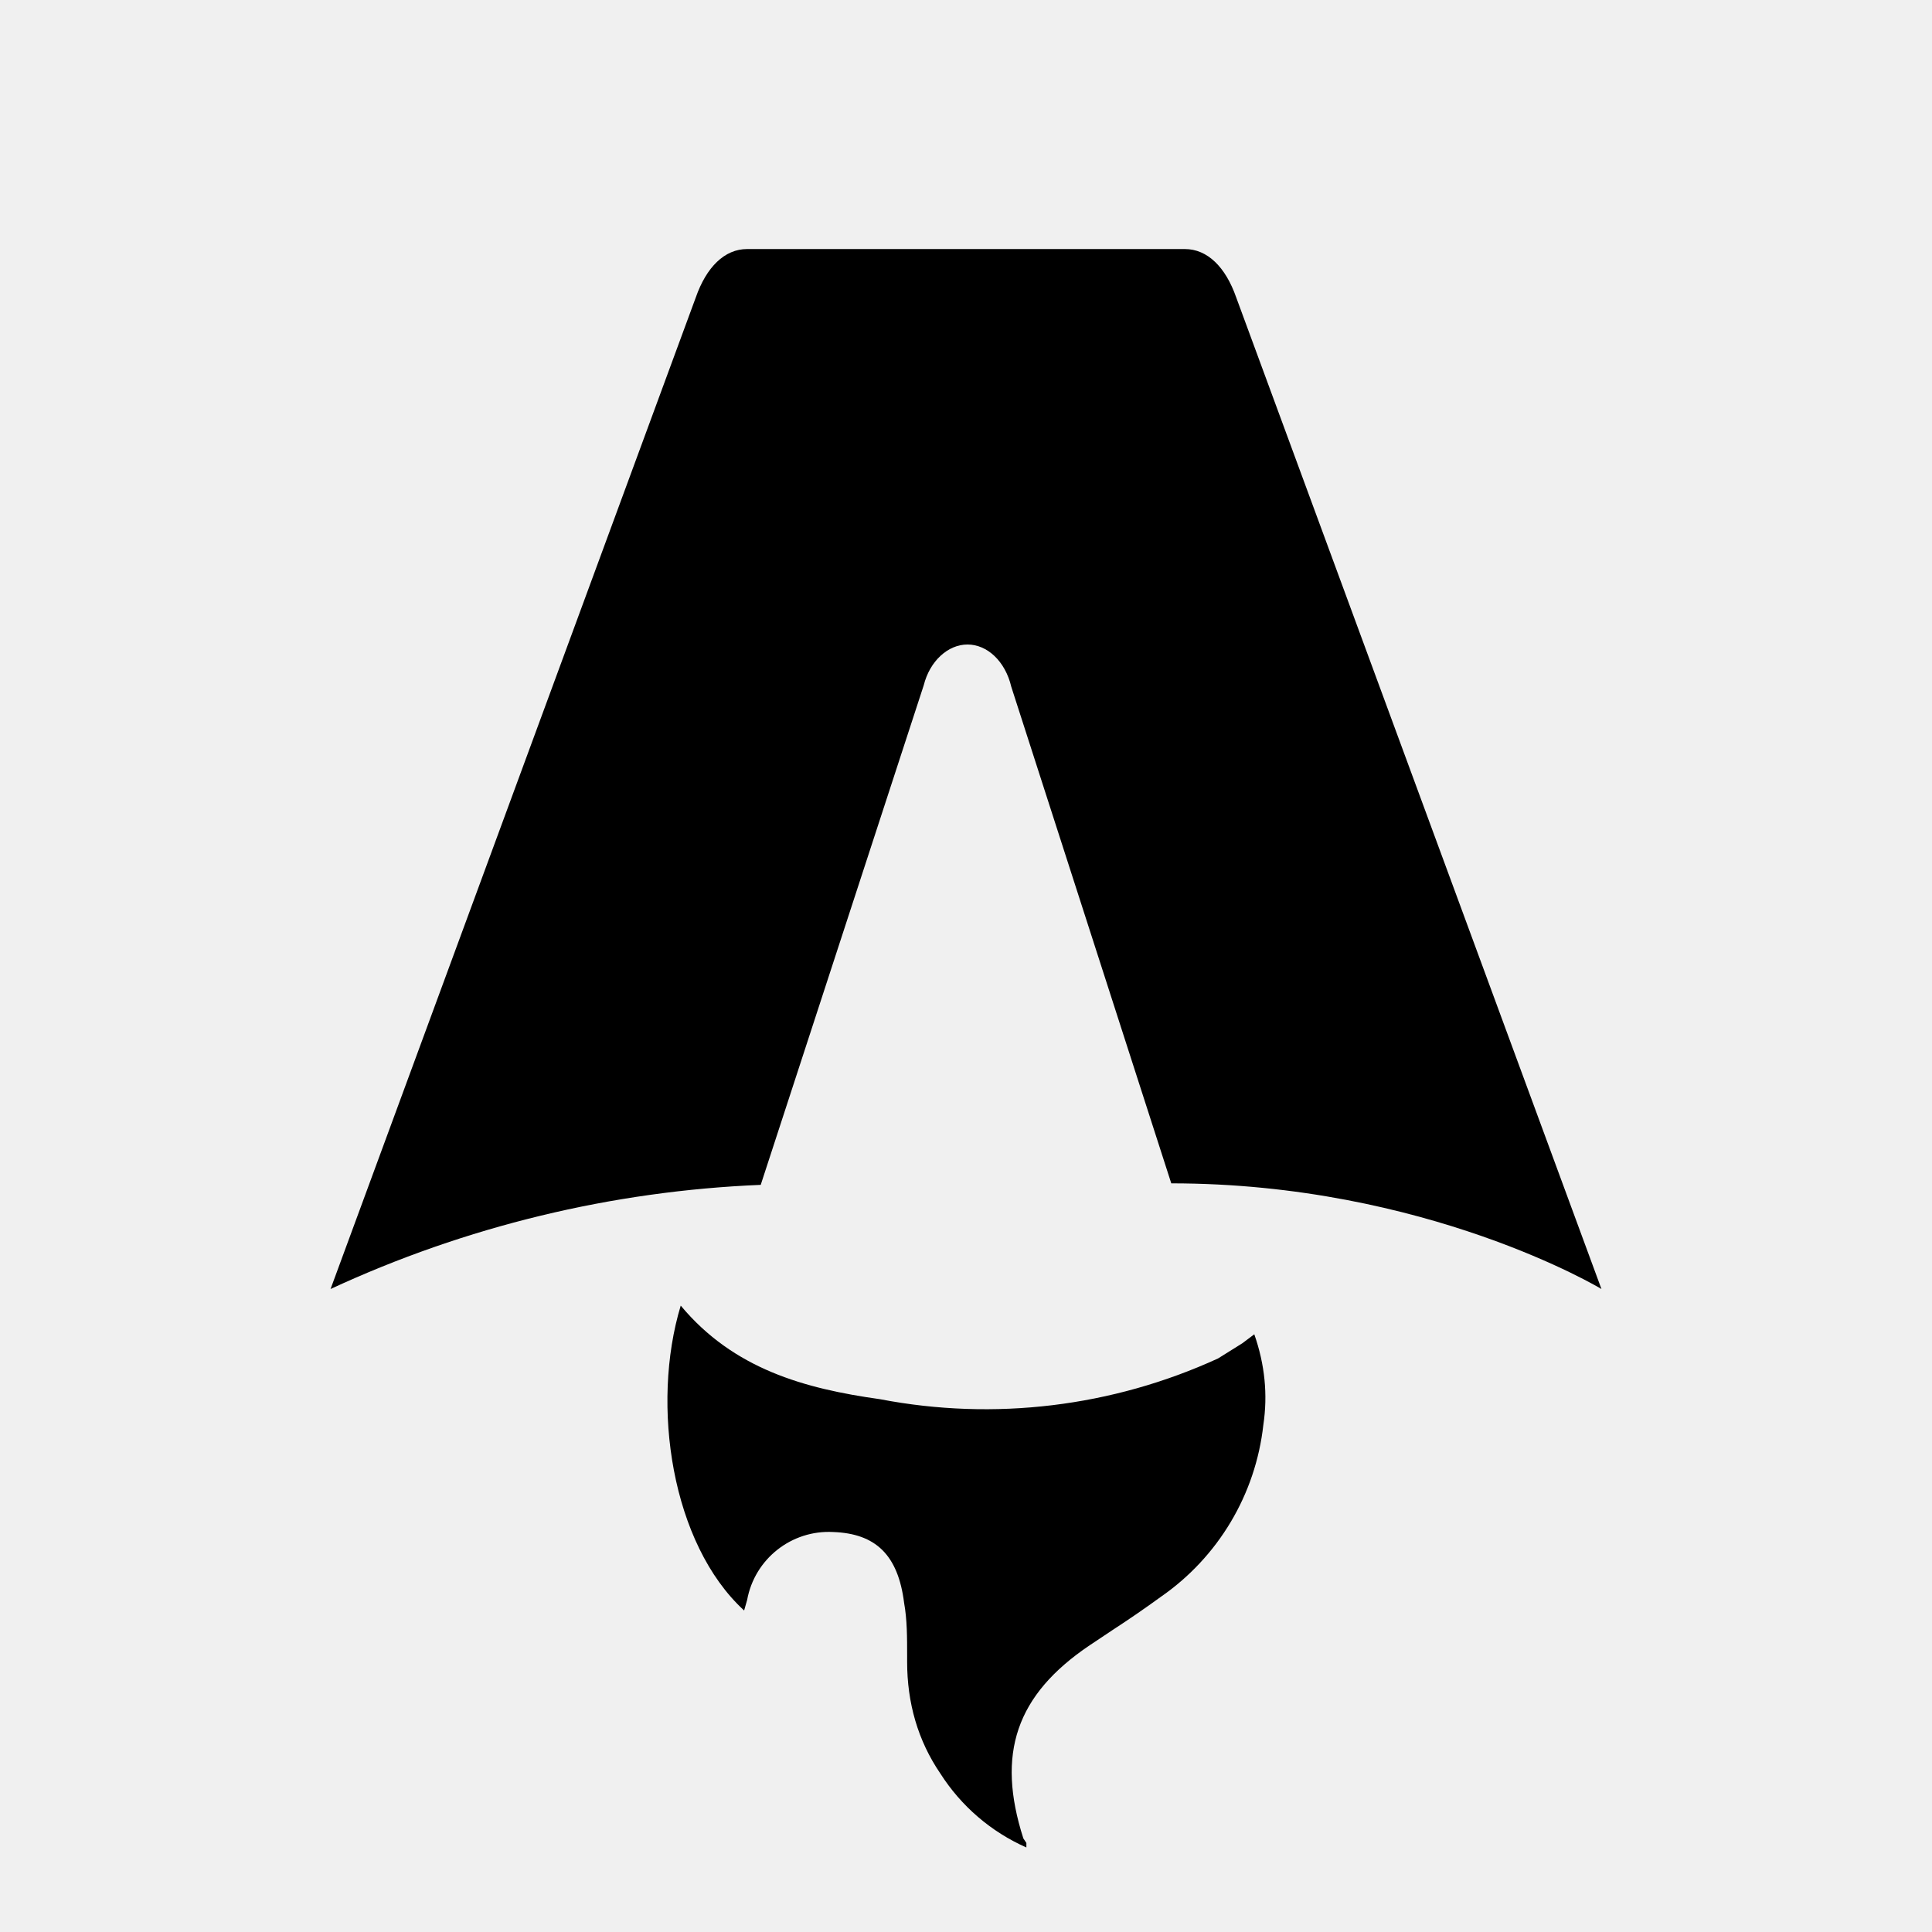
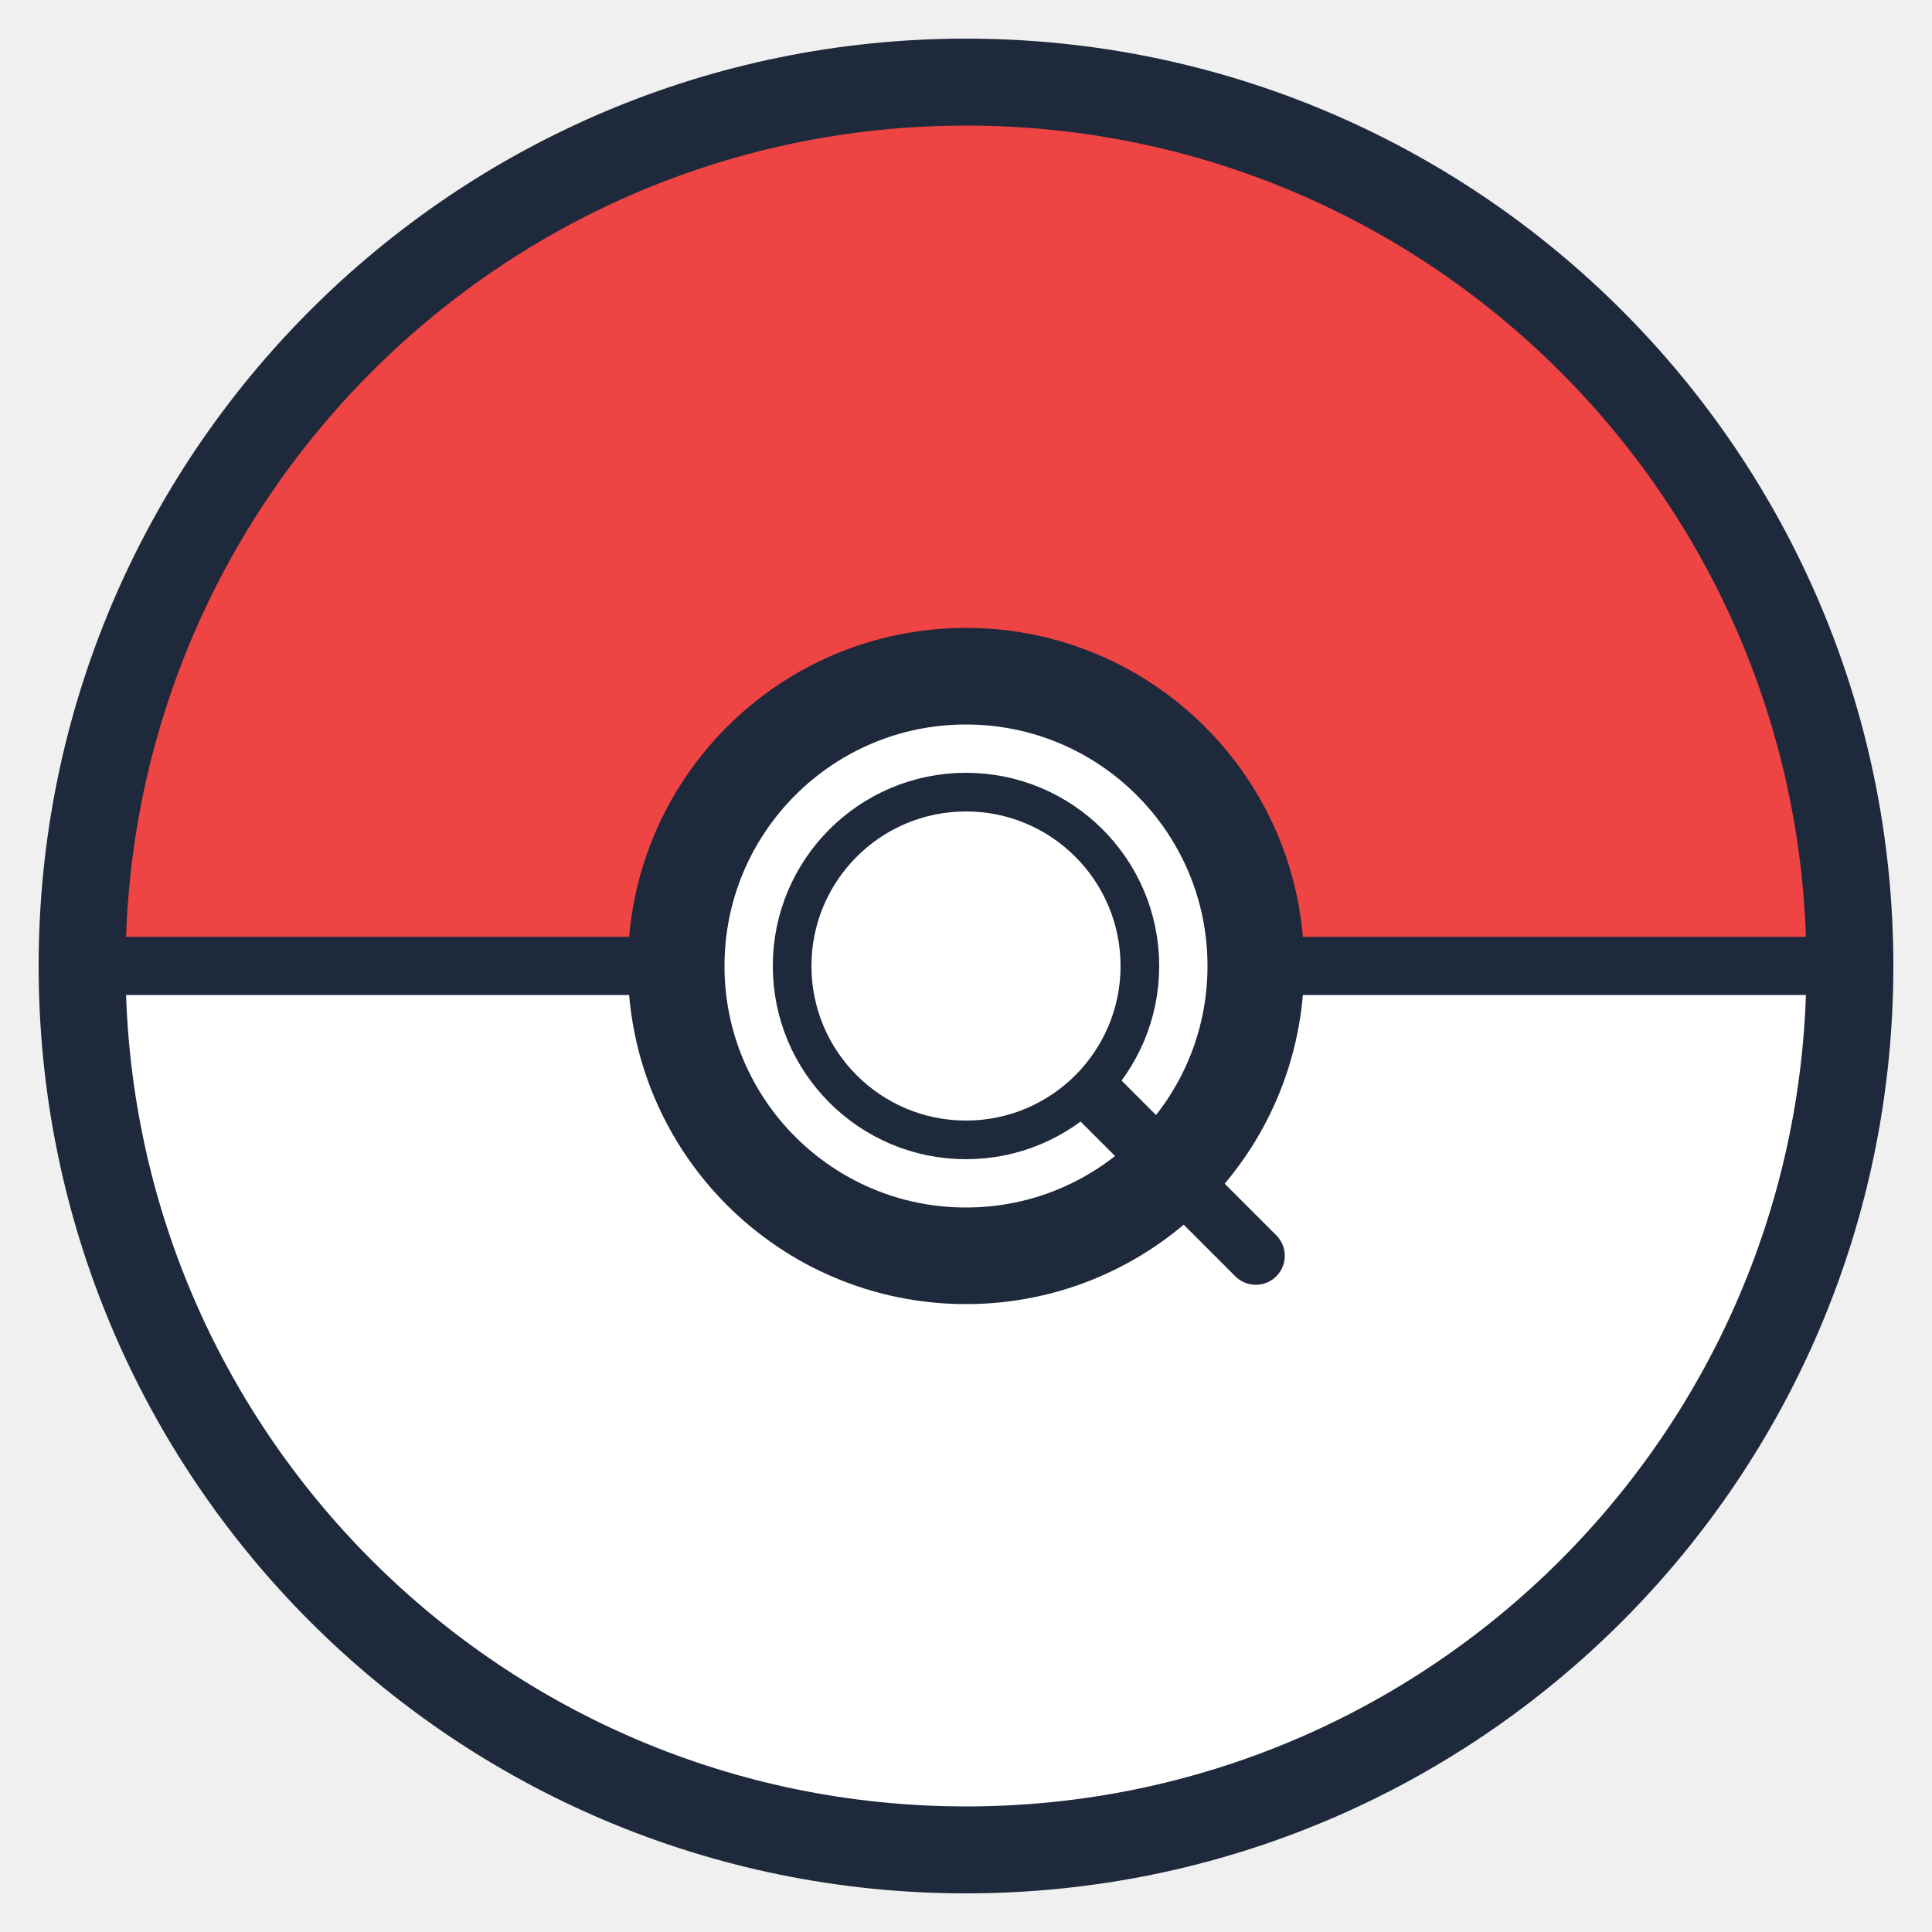
- <svg xmlns="http://www.w3.org/2000/svg" fill="none" viewBox="0 0 128 128">
-   <path d="M50.4 78.5a75.1 75.1 0 0 0-28.5 6.9l24.2-65.7c.7-2 1.9-3.2 3.4-3.2h29c1.5 0 2.7 1.2 3.4 3.2l24.2 65.7s-11.6-7-28.5-7L67 45.5c-.4-1.7-1.6-2.8-2.9-2.8-1.3 0-2.5 1.1-2.9 2.7L50.4 78.5Zm-1.1 28.2Zm-4.2-20.2c-2 6.6-.6 15.8 4.2 20.2a17.5 17.5 0 0 1 .2-.7 5.5 5.5 0 0 1 5.7-4.5c2.8.1 4.3 1.5 4.7 4.7.2 1.1.2 2.3.2 3.5v.4c0 2.7.7 5.2 2.2 7.4a13 13 0 0 0 5.7 4.9v-.3l-.2-.3c-1.8-5.6-.5-9.5 4.4-12.8l1.5-1a73 73 0 0 0 3.2-2.2 16 16 0 0 0 6.8-11.4c.3-2 .1-4-.6-6l-.8.6-1.6 1a37 37 0 0 1-22.4 2.7c-5-.7-9.7-2-13.2-6.2Z" />
-   <style>
-         path { fill: #000; }
-         @media (prefers-color-scheme: dark) {
-             path { fill: #FFF; }
-         }
-     </style>
+ <svg xmlns="http://www.w3.org/2000/svg" viewBox="0 0 100 100">
+   <circle cx="50" cy="50" r="45" fill="#ffffff" stroke="#1e293b" stroke-width="6" />
+   <path d="M 5 50 A 45 45 0 0 1 95 50 Z" fill="#ef4444" stroke="#1e293b" stroke-width="3" />
+   <path d="M 5 50 A 45 45 0 0 0 95 50 Z" fill="#ffffff" stroke="#1e293b" stroke-width="3" />
+   <circle cx="50" cy="50" r="15" fill="#ffffff" stroke="#1e293b" stroke-width="5" />
+   <g transform="translate(38, 38) scale(0.25)">
+     <circle cx="48" cy="48" r="36" fill="none" stroke="#1e293b" stroke-width="8" />
+     <line x1="75" y1="75" x2="108" y2="108" stroke="#1e293b" stroke-width="12" stroke-linecap="round" />
+   </g>
</svg>
